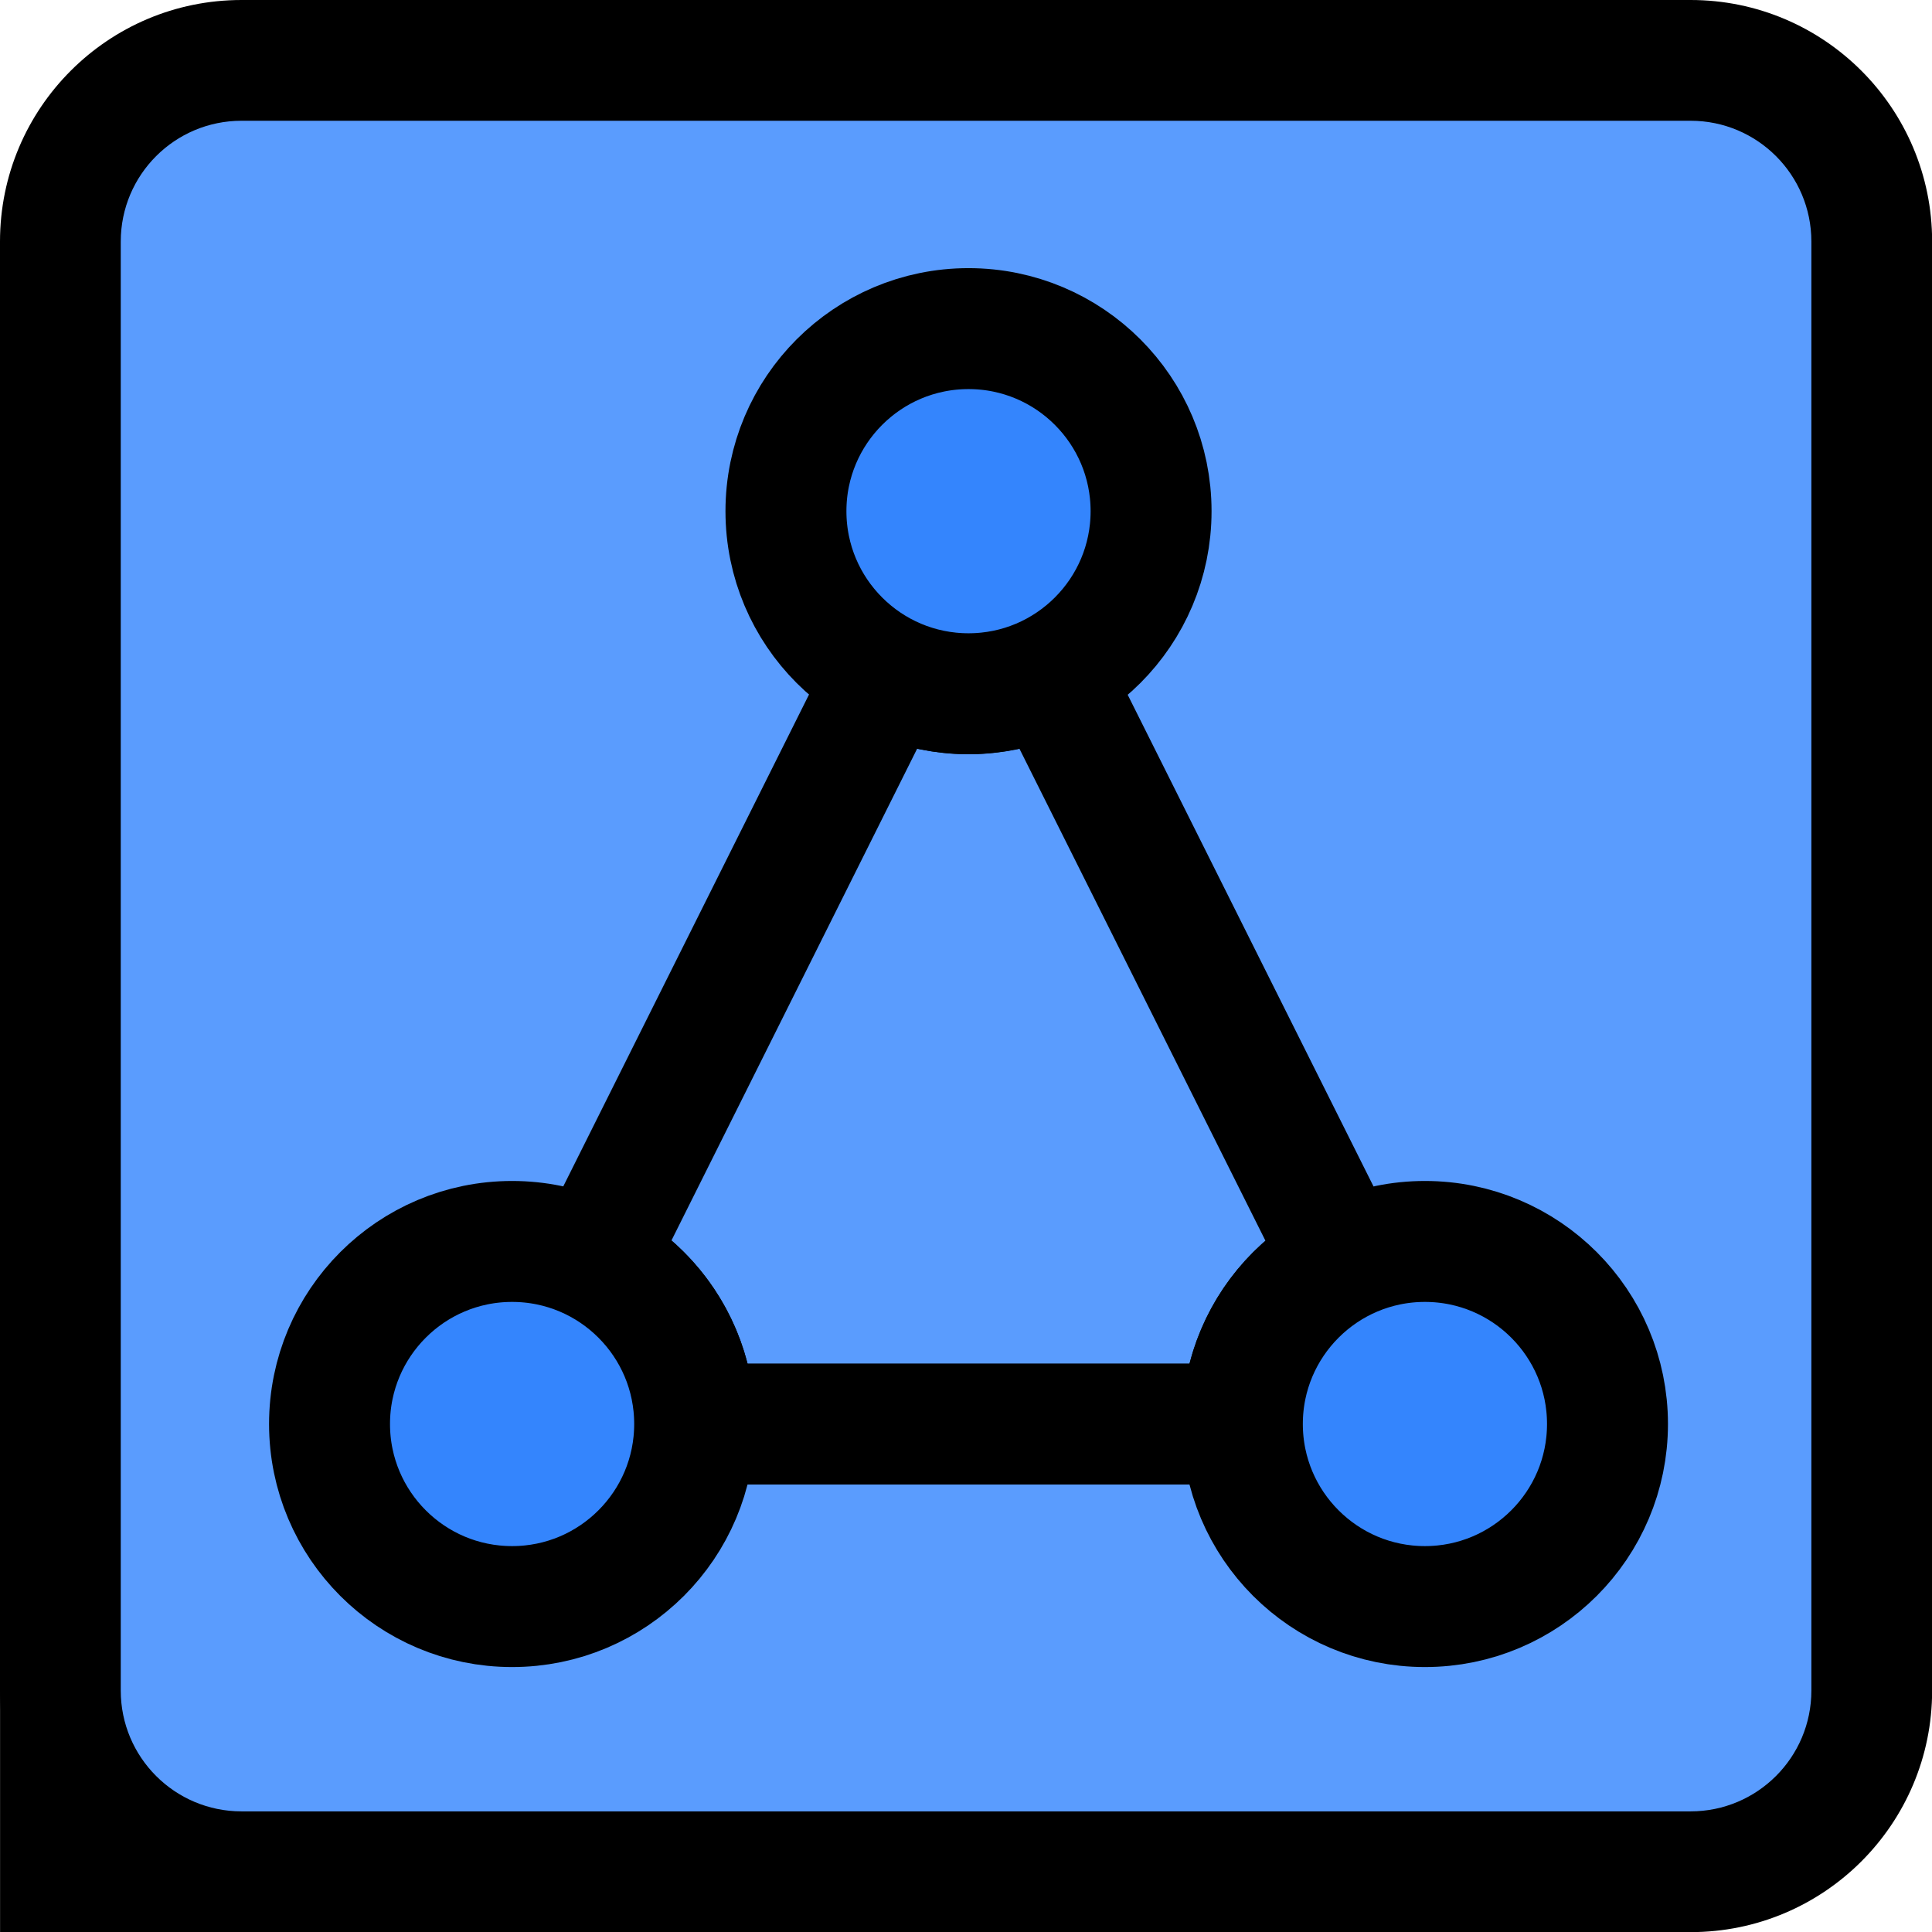
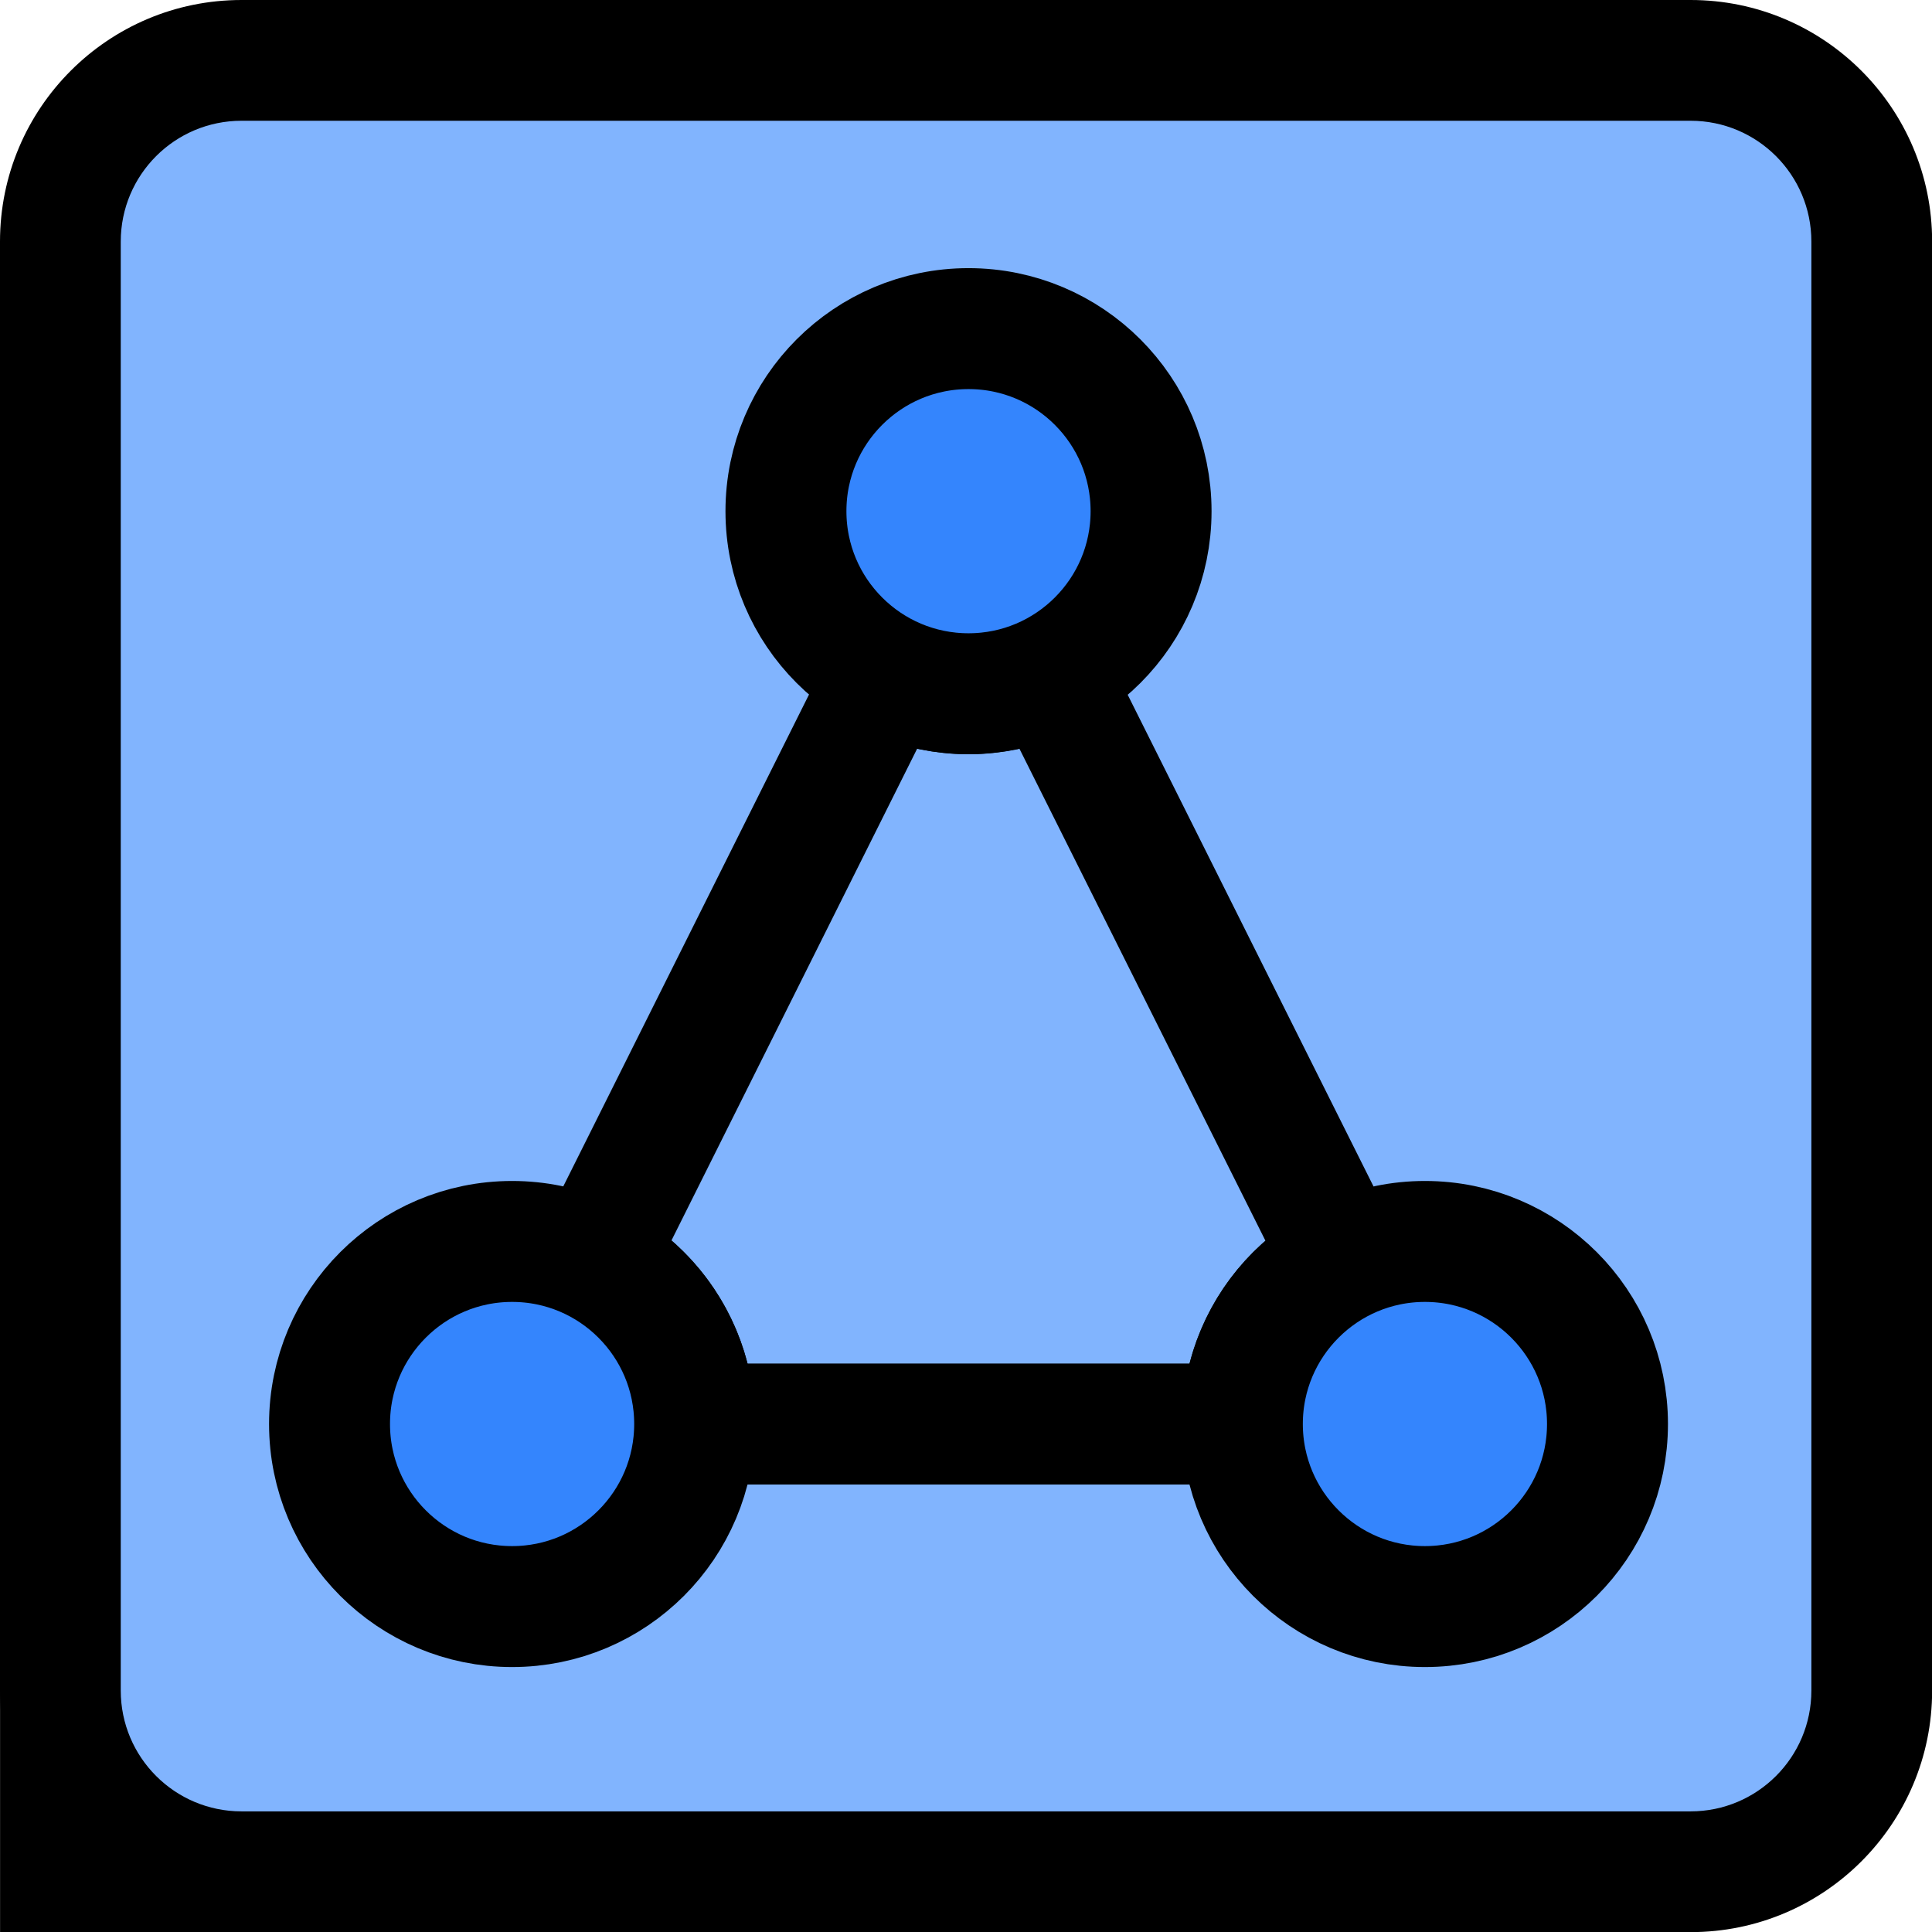
<svg xmlns="http://www.w3.org/2000/svg" xml:space="preserve" width="16" height="16" viewBox="0 0 4.233 4.233">
  <g style="fill:#000" transform="scale(.26458)">
    <rect width=".529" height=".529" x="104.878" y="143.584" rx="0" ry="0" style="fill:#000;fill-opacity:1;stroke:none;stroke-width:.265;stroke-linejoin:round;stroke-dasharray:none;stroke-opacity:1" transform="matrix(3.77953 0 0 3.77953 -396.389 -528.68)" />
-     <rect width="3.963" height="3.969" x="105.037" y="140.031" rx=".287" ry=".361" style="fill:#5a9cfe;fill-opacity:1;stroke:none;stroke-width:.265;stroke-linejoin:round;stroke-dasharray:none;stroke-opacity:1" transform="matrix(3.77953 0 0 3.77953 -396.389 -528.68)" />
+     <rect width="3.963" height="3.969" x="105.037" y="140.031" rx=".287" ry=".361" style="fill:#81b4fe;fill-opacity:1;stroke:none;stroke-width:.265;stroke-linejoin:round;stroke-dasharray:none;stroke-opacity:1" transform="matrix(3.77953 0 0 3.77953 -396.389 -528.68)" />
    <path d="M14 1a1 1 0 0 1 1 1v12a1 1 0 0 1-1 1H2a1 1 0 0 1-1-1V2a1 1 0 0 1 1-1ZM2 0a2 2 0 0 0-2 2v12a2 2 0 0 0 2 2h12a2 2 0 0 0 2-2V2a2 2 0 0 0-2-2Z" style="fill:#000;fill-opacity:1" />
  </g>
  <path d="m106.821 141.357-.642 1.285a.4.4 0 0 1 .221.358h1.2a.4.4 0 0 1 .221-.357l-.643-1.286a.4.4 0 0 1-.178.043.4.4 0 0 1-.179-.043z" style="fill:none;stroke:#000;stroke-width:.265;stroke-linejoin:round" transform="translate(-104.878 -139.88)" />
  <g style="display:inline" transform="translate(-104.878 -139.88)">
    <circle cx="106" cy="143" r=".4" style="display:inline;fill:#3485fd;stroke:#000;stroke-width:.265;stroke-linejoin:round;stroke-dasharray:none;stroke-opacity:1" />
    <circle cx="108" cy="143" r=".4" style="display:inline;fill:#3485fd;stroke:#000;stroke-width:.265;stroke-linejoin:round;stroke-dasharray:none;stroke-opacity:1" />
    <circle cx="107" cy="141" r=".4" style="display:inline;fill:#3485fd;stroke:#000;stroke-width:.265;stroke-linejoin:round;stroke-dasharray:none;stroke-opacity:1" />
  </g>
</svg>
